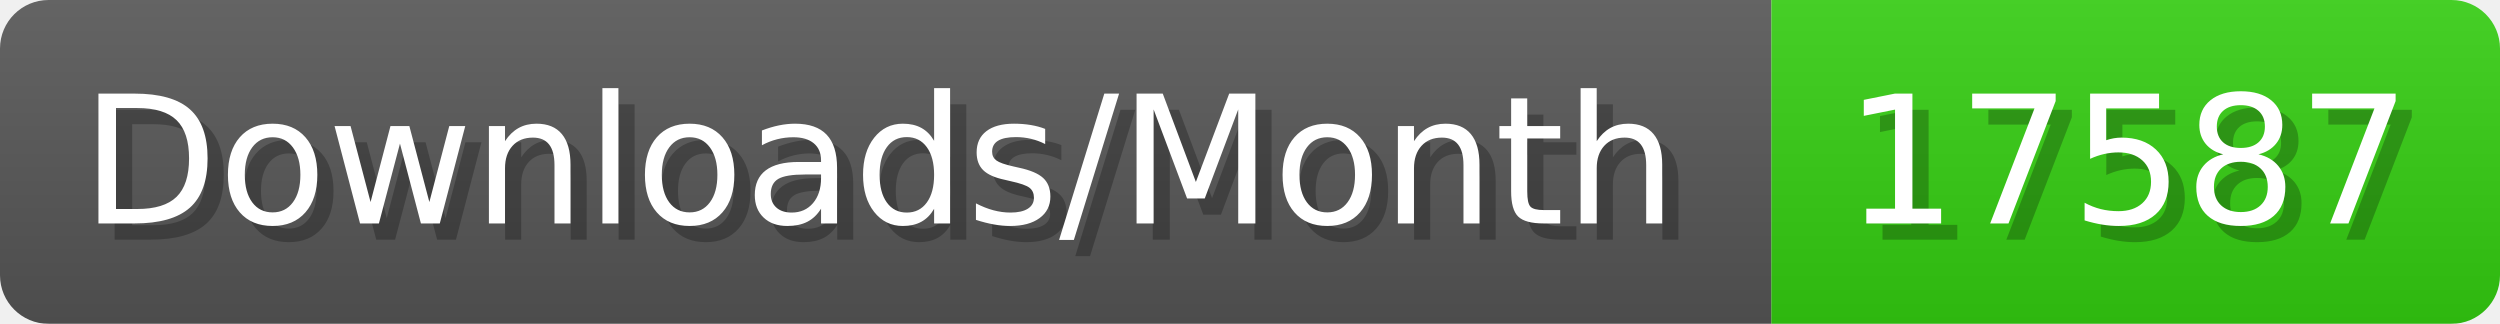
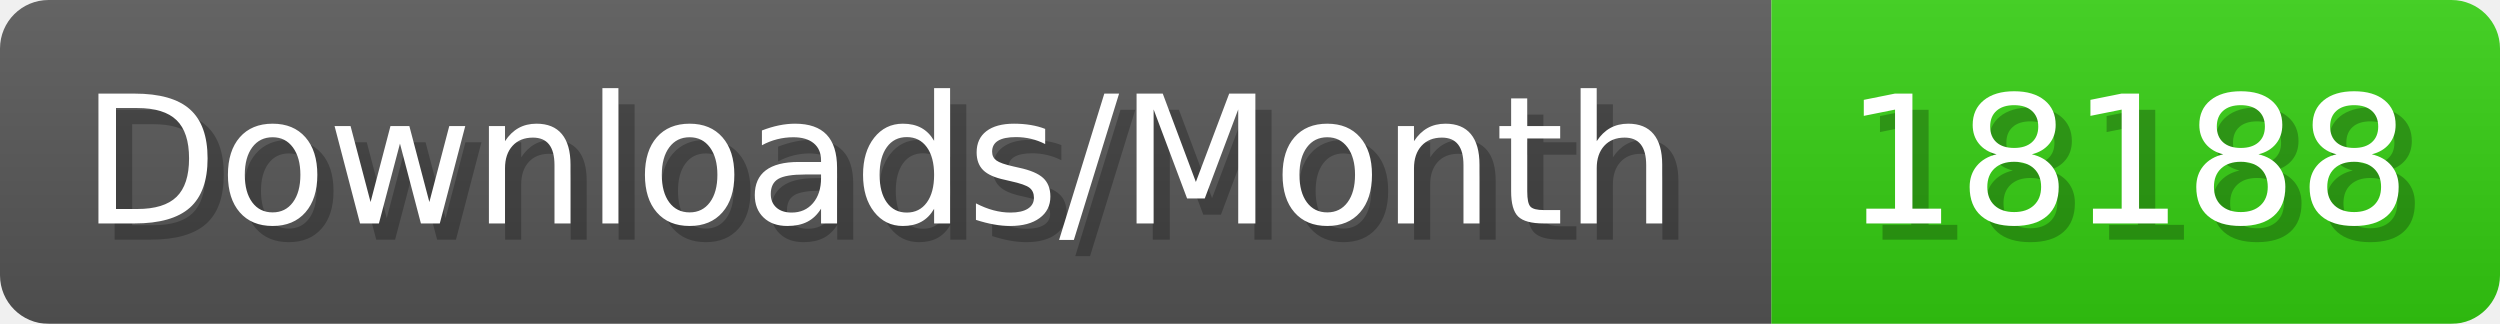
- <svg xmlns="http://www.w3.org/2000/svg" width="154.4" height="20" viewBox="0 0 1544 200" role="img" aria-label="Downloads/Month: 17587">
+ <svg xmlns="http://www.w3.org/2000/svg" width="154.4" height="20" viewBox="0 0 1544 200" role="img" aria-label="Downloads/Month: 18188">
  <linearGradient id="YlXUI" x2="0" y2="100%">
    <stop offset="0" stop-opacity=".1" stop-color="#EEE" />
    <stop offset="1" stop-opacity=".1" />
  </linearGradient>
  <mask id="JHhop">
    <rect width="1544" height="200" rx="30" fill="#FFF" />
  </mask>
  <g mask="url(#JHhop)">
    <rect width="1094" height="200" fill="#555" />
    <rect width="450" height="200" fill="#3C1" x="1094" />
    <rect width="1544" height="200" fill="url(#YlXUI)" />
  </g>
  <g aria-hidden="true" fill="#fff" text-anchor="start" font-family="Verdana,DejaVu Sans,sans-serif" font-size="110">
    <text x="60" y="148" textLength="994" fill="#000" opacity="0.25">Downloads/Month</text>
    <text x="50" y="138" textLength="994">Downloads/Month</text>
-     <text x="1149" y="148" textLength="350" fill="#000" opacity="0.25">17587</text>
-     <text x="1139" y="138" textLength="350">17587</text>
+     <text x="1149" y="148" textLength="350" fill="#000" opacity="0.25">18188</text>
+     <text x="1139" y="138" textLength="350">18188</text>
  </g>
</svg>
